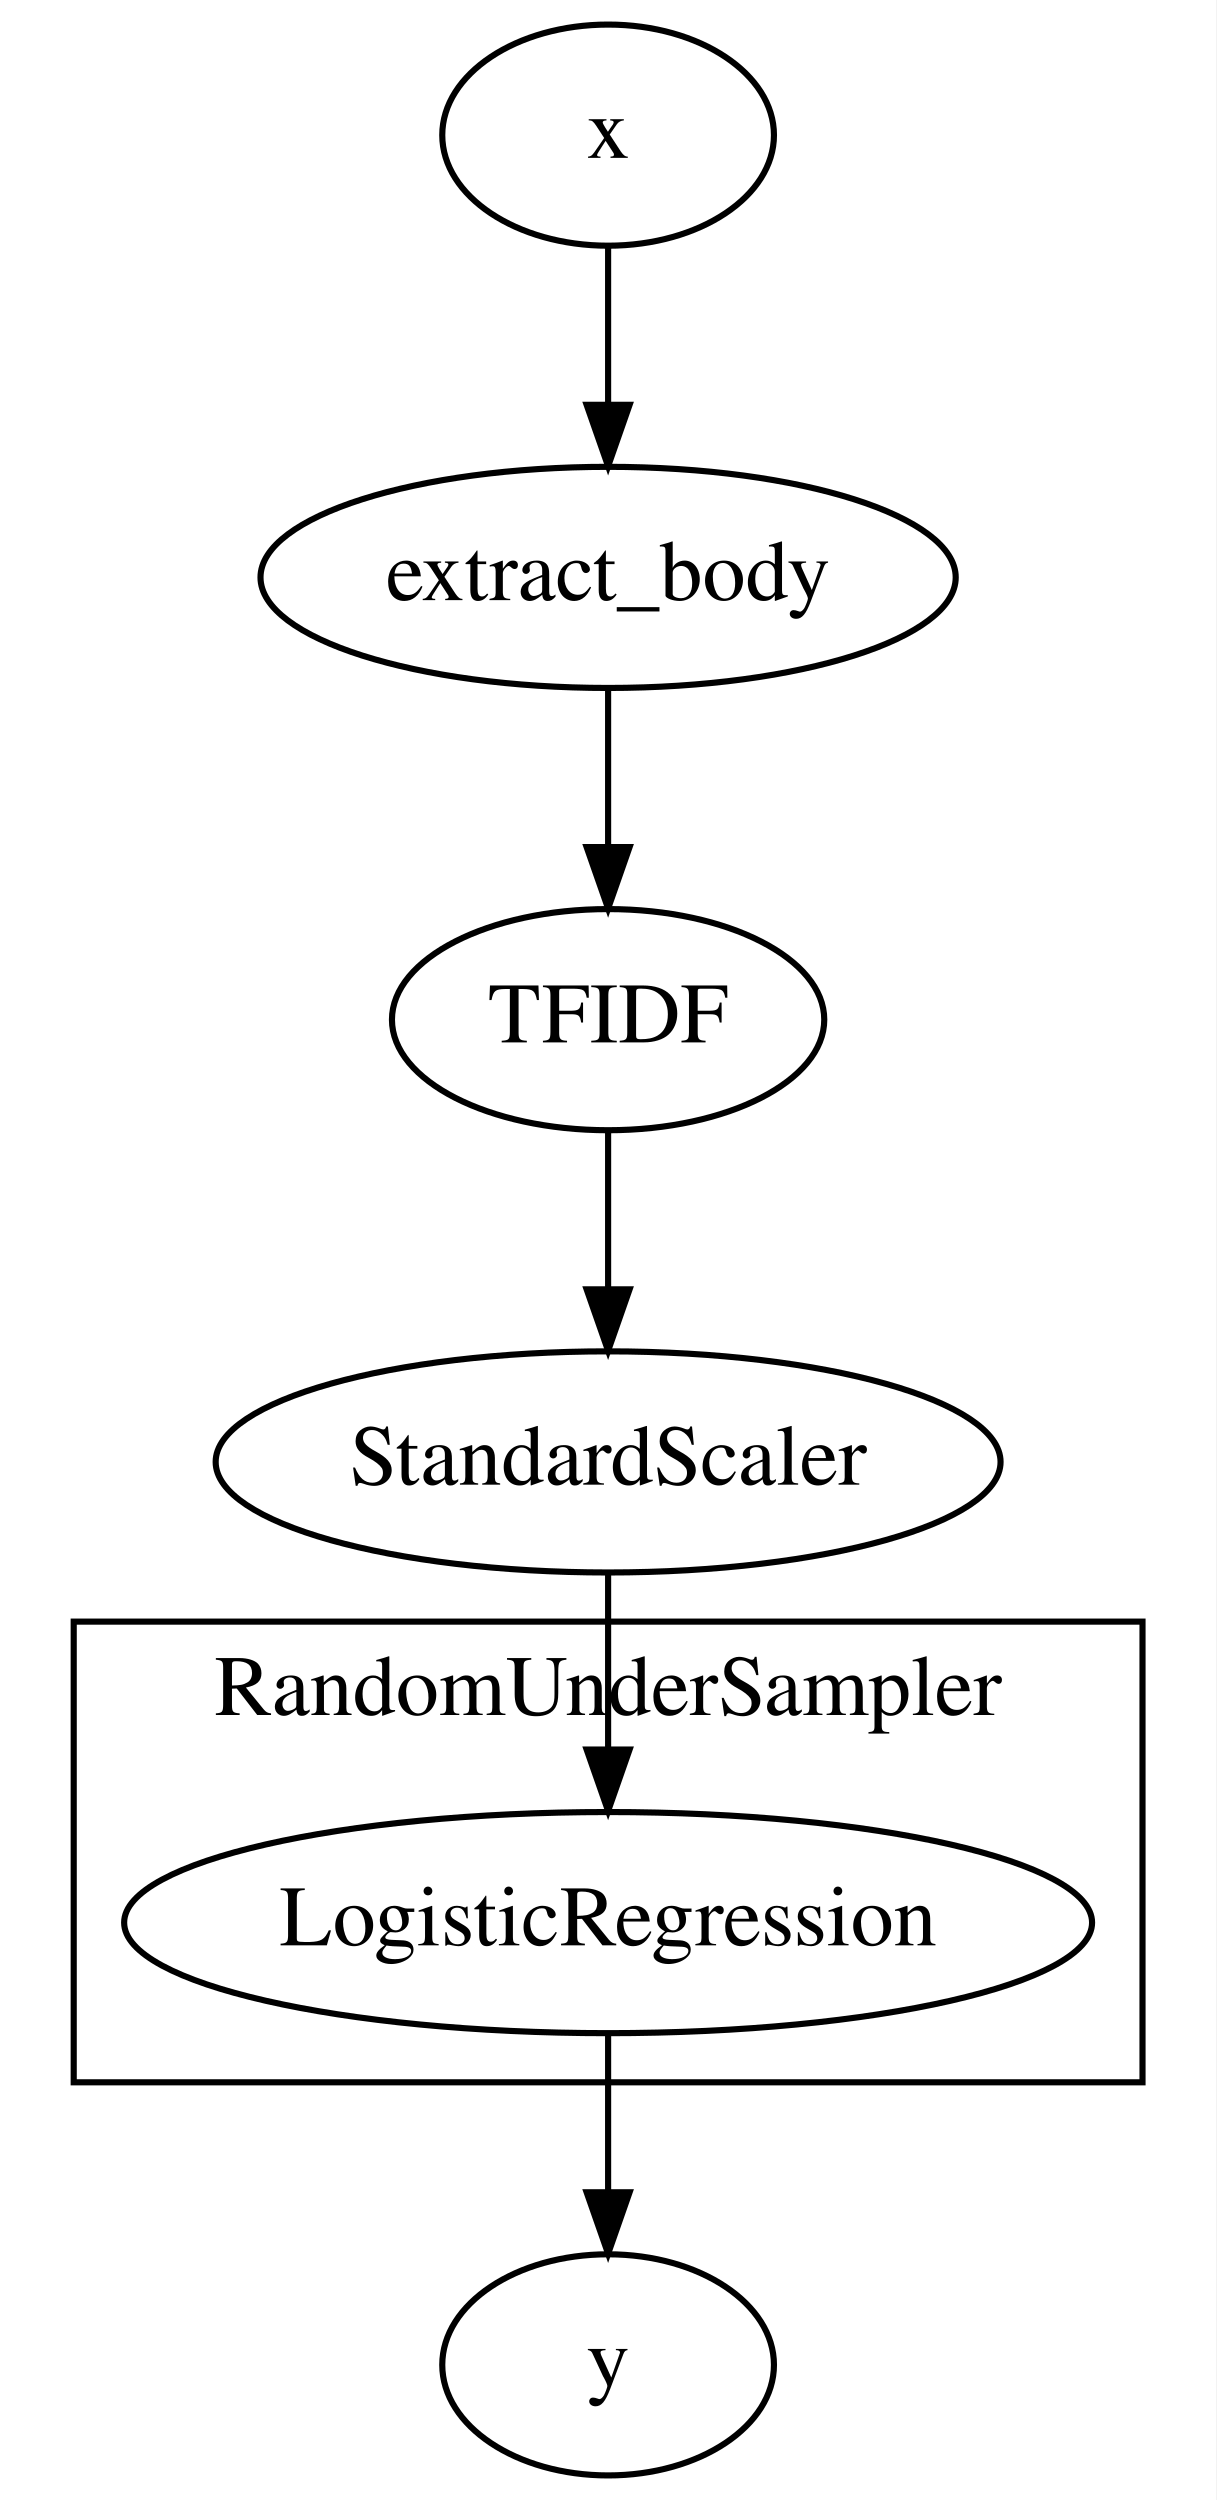
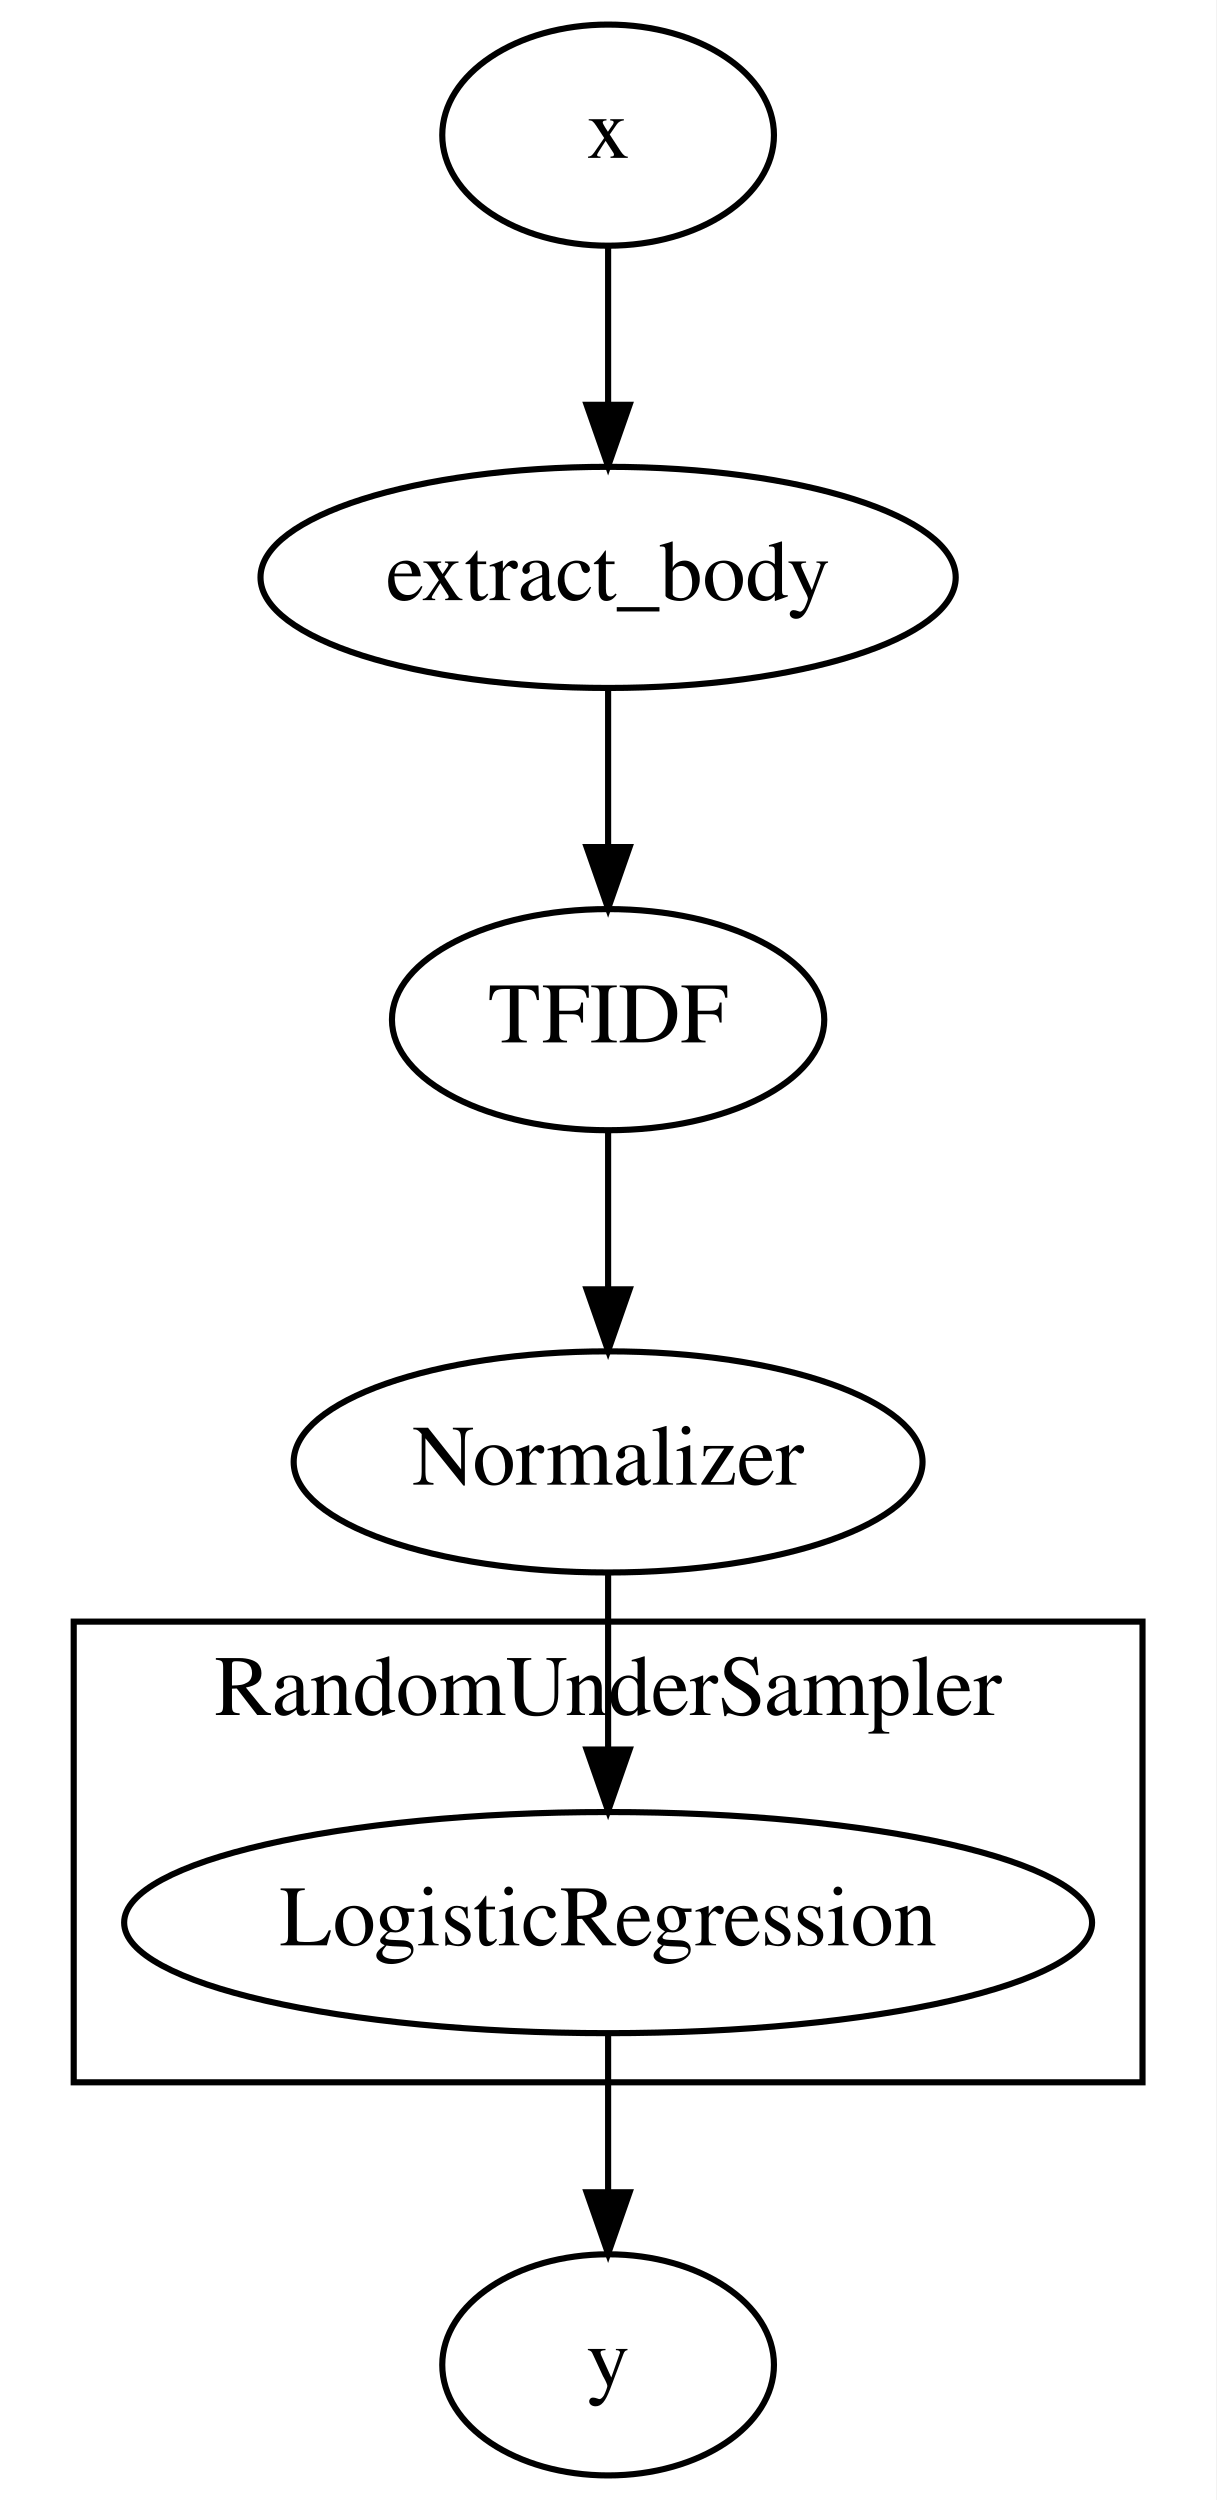
<svg xmlns="http://www.w3.org/2000/svg" width="198pt" height="407pt" viewBox="0.00 0.00 198.00 407.00">
  <g id="graph0" class="graph" transform="scale(1 1) rotate(0) translate(4 403)">
    <polygon fill="white" stroke="transparent" points="-4,4 -4,-403 194,-403 194,4 -4,4" />
    <g id="clust1" class="cluster">
      <polygon fill="none" stroke="black" points="8,-64 8,-139 182,-139 182,-64 8,-64" />
      <text text-anchor="middle" x="95" y="-123.8" font-family="Times,serif" font-size="14.00">RandomUnderSampler</text>
    </g>
    <g id="node1" class="node">
      <ellipse fill="none" stroke="black" cx="95" cy="-381" rx="27" ry="18" />
      <text text-anchor="middle" x="95" y="-377.3" font-family="Times,serif" font-size="14.00">x</text>
    </g>
    <g id="node2" class="node">
      <ellipse fill="none" stroke="black" cx="95" cy="-309" rx="56.59" ry="18" />
      <text text-anchor="middle" x="95" y="-305.3" font-family="Times,serif" font-size="14.00">extract_body</text>
    </g>
    <g id="edge1" class="edge">
      <path fill="none" stroke="black" d="M95,-362.7C95,-354.98 95,-345.71 95,-337.11" />
      <polygon fill="black" stroke="black" points="98.5,-337.1 95,-327.1 91.5,-337.1 98.5,-337.1" />
    </g>
    <g id="node3" class="node">
      <ellipse fill="none" stroke="black" cx="95" cy="-237" rx="35.19" ry="18" />
      <text text-anchor="middle" x="95" y="-233.3" font-family="Times,serif" font-size="14.00">TFIDF</text>
    </g>
    <g id="edge2" class="edge">
      <path fill="none" stroke="black" d="M95,-290.7C95,-282.98 95,-273.71 95,-265.11" />
      <polygon fill="black" stroke="black" points="98.5,-265.1 95,-255.1 91.5,-265.1 98.5,-265.1" />
    </g>
    <g id="node4" class="node">
-       <ellipse fill="none" stroke="black" cx="95" cy="-165" rx="63.89" ry="18" />
-       <text text-anchor="middle" x="95" y="-161.3" font-family="Times,serif" font-size="14.00">StandardScaler</text>
+       <ellipse fill="none" stroke="black" cx="95" cy="-165" rx="51.19" ry="18" />
+       <text text-anchor="middle" x="95" y="-161.3" font-family="Times,serif" font-size="14.00">Normalizer</text>
    </g>
    <g id="edge4" class="edge">
      <path fill="none" stroke="black" d="M95,-218.7C95,-210.98 95,-201.71 95,-193.11" />
      <polygon fill="black" stroke="black" points="98.5,-193.1 95,-183.1 91.5,-193.1 98.5,-193.1" />
    </g>
    <g id="node5" class="node">
      <ellipse fill="none" stroke="black" cx="95" cy="-90" rx="78.79" ry="18" />
      <text text-anchor="middle" x="95" y="-86.3" font-family="Times,serif" font-size="14.00">LogisticRegression</text>
    </g>
    <g id="edge3" class="edge">
      <path fill="none" stroke="black" d="M95,-146.7C95,-138.25 95,-127.87 95,-118.37" />
      <polygon fill="black" stroke="black" points="98.5,-118.18 95,-108.18 91.5,-118.18 98.5,-118.18" />
    </g>
    <g id="node6" class="node">
      <ellipse fill="none" stroke="black" cx="95" cy="-18" rx="27" ry="18" />
      <text text-anchor="middle" x="95" y="-14.3" font-family="Times,serif" font-size="14.00">y</text>
    </g>
    <g id="edge5" class="edge">
      <path fill="none" stroke="black" d="M95,-71.7C95,-63.98 95,-54.71 95,-46.11" />
      <polygon fill="black" stroke="black" points="98.5,-46.1 95,-36.1 91.5,-46.1 98.5,-46.1" />
    </g>
  </g>
</svg>
